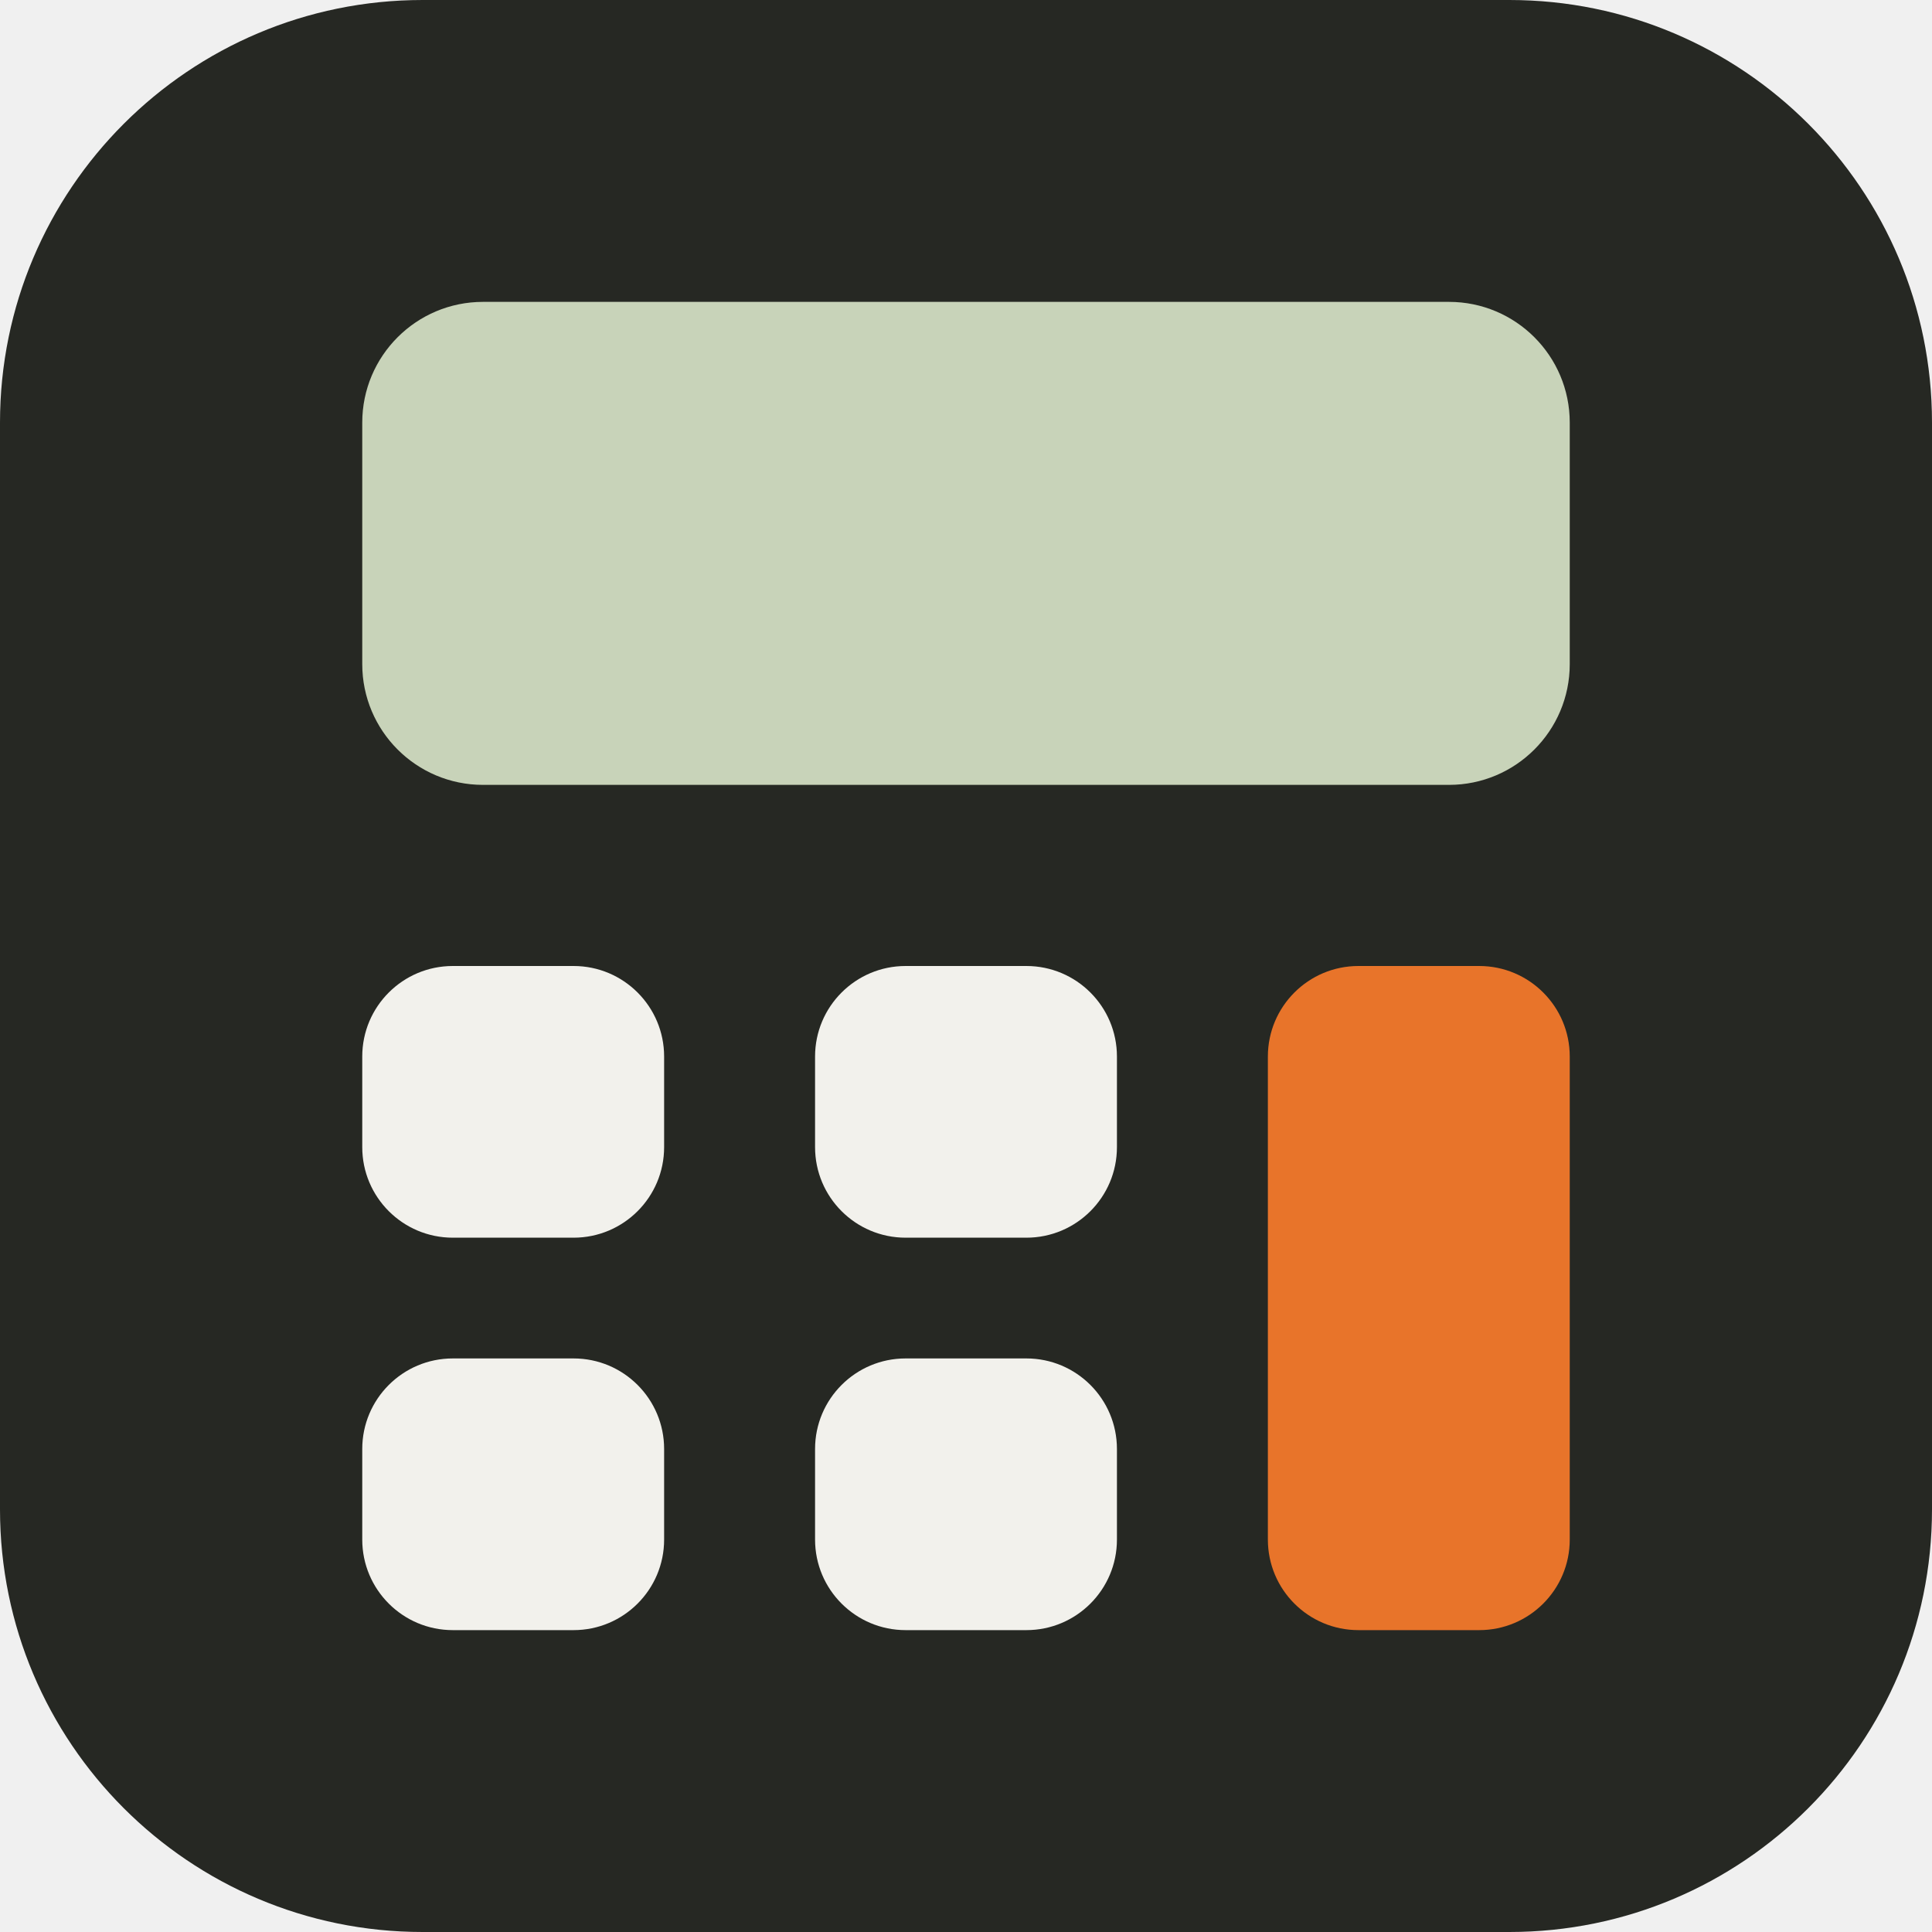
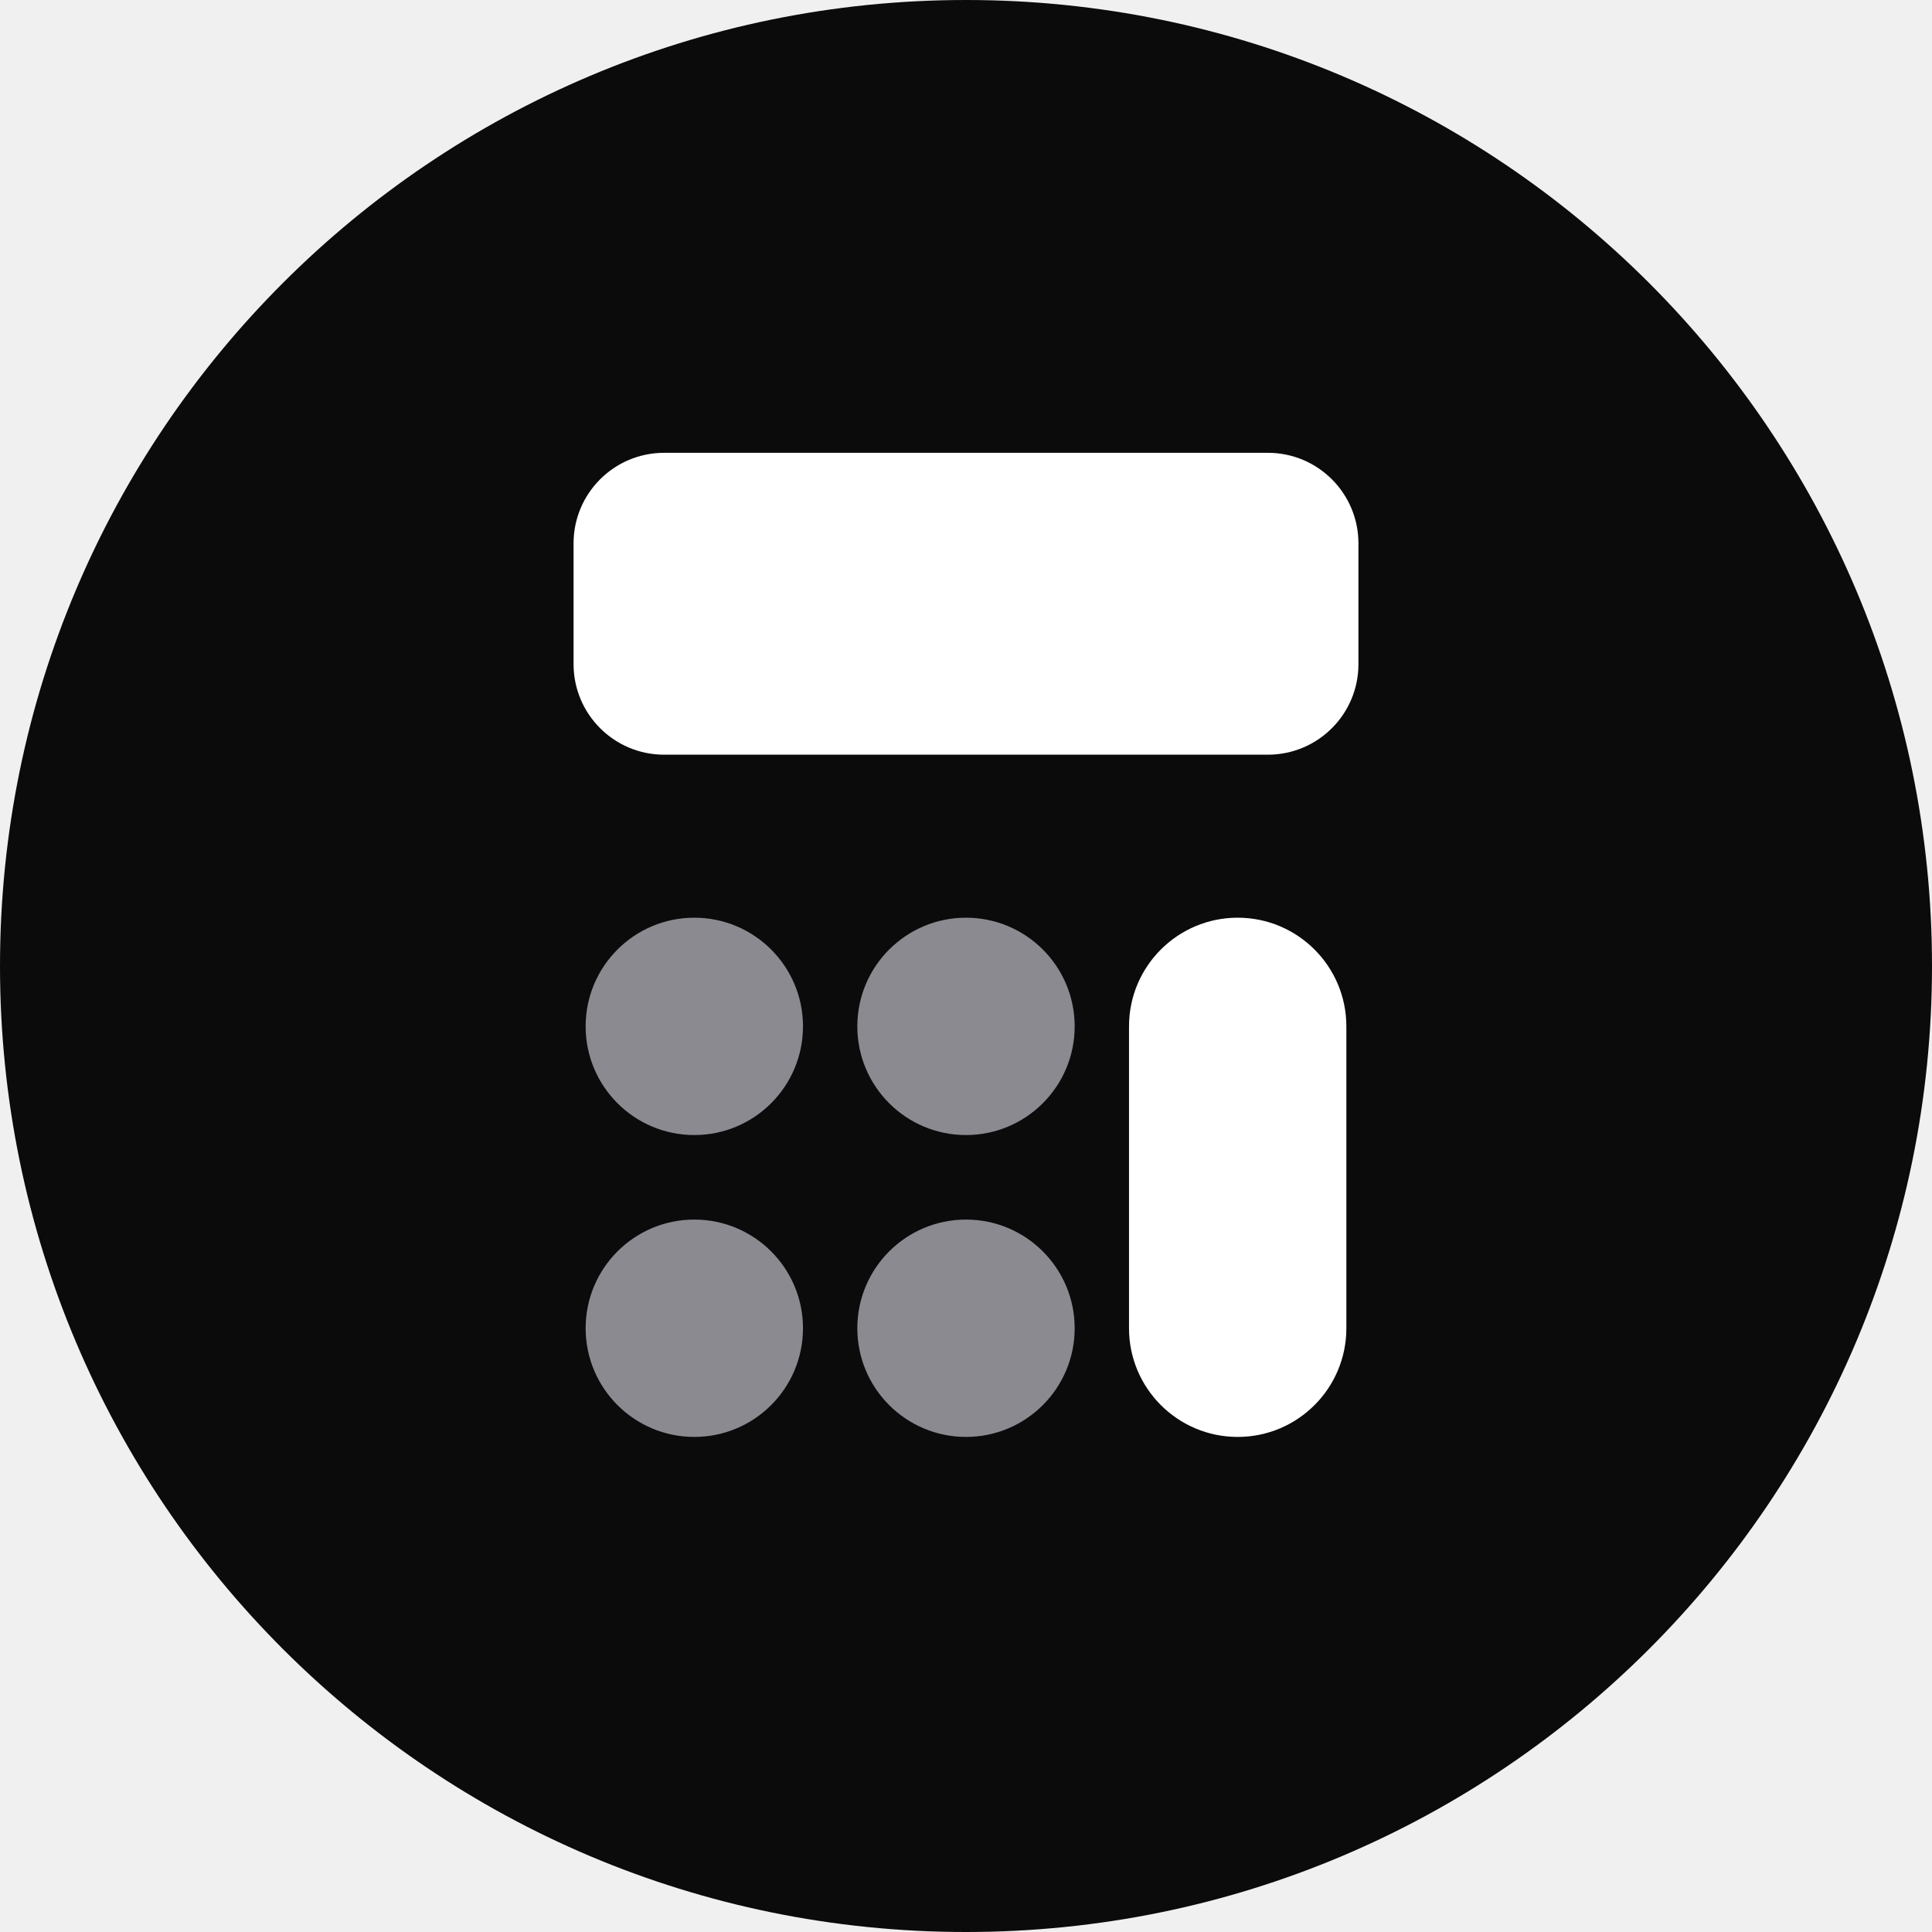
<svg xmlns="http://www.w3.org/2000/svg" viewBox="0 0 64 64">
-   <rect width="64" height="64" rx="14" fill="#262823" />
-   <rect x="12" y="10" width="40" height="16" rx="4" fill="#c8d3b9" />
-   <rect x="12" y="32" width="10" height="9" rx="3" fill="#f2f1ec" />
-   <rect x="27" y="32" width="10" height="9" rx="3" fill="#f2f1ec" />
-   <rect x="42" y="32" width="10" height="22" rx="3" fill="#e8742a" />
-   <rect x="12" y="45" width="10" height="9" rx="3" fill="#f2f1ec" />
-   <rect x="27" y="45" width="10" height="9" rx="3" fill="#f2f1ec" />
+   <circle cx="32" cy="32" r="32" fill="#0b0b0c" />
+   <rect x="19" y="15" width="26" height="10" rx="3" fill="#fff" />
+   <circle cx="23" cy="34" r="3.6" fill="#8a8a90" />
+   <circle cx="32" cy="34" r="3.6" fill="#8a8a90" />
+   <circle cx="23" cy="44" r="3.6" fill="#8a8a90" />
+   <circle cx="32" cy="44" r="3.6" fill="#8a8a90" />
+   <rect x="37.4" y="30.4" width="7.2" height="17.2" rx="3.6" fill="#fff" />
</svg>
